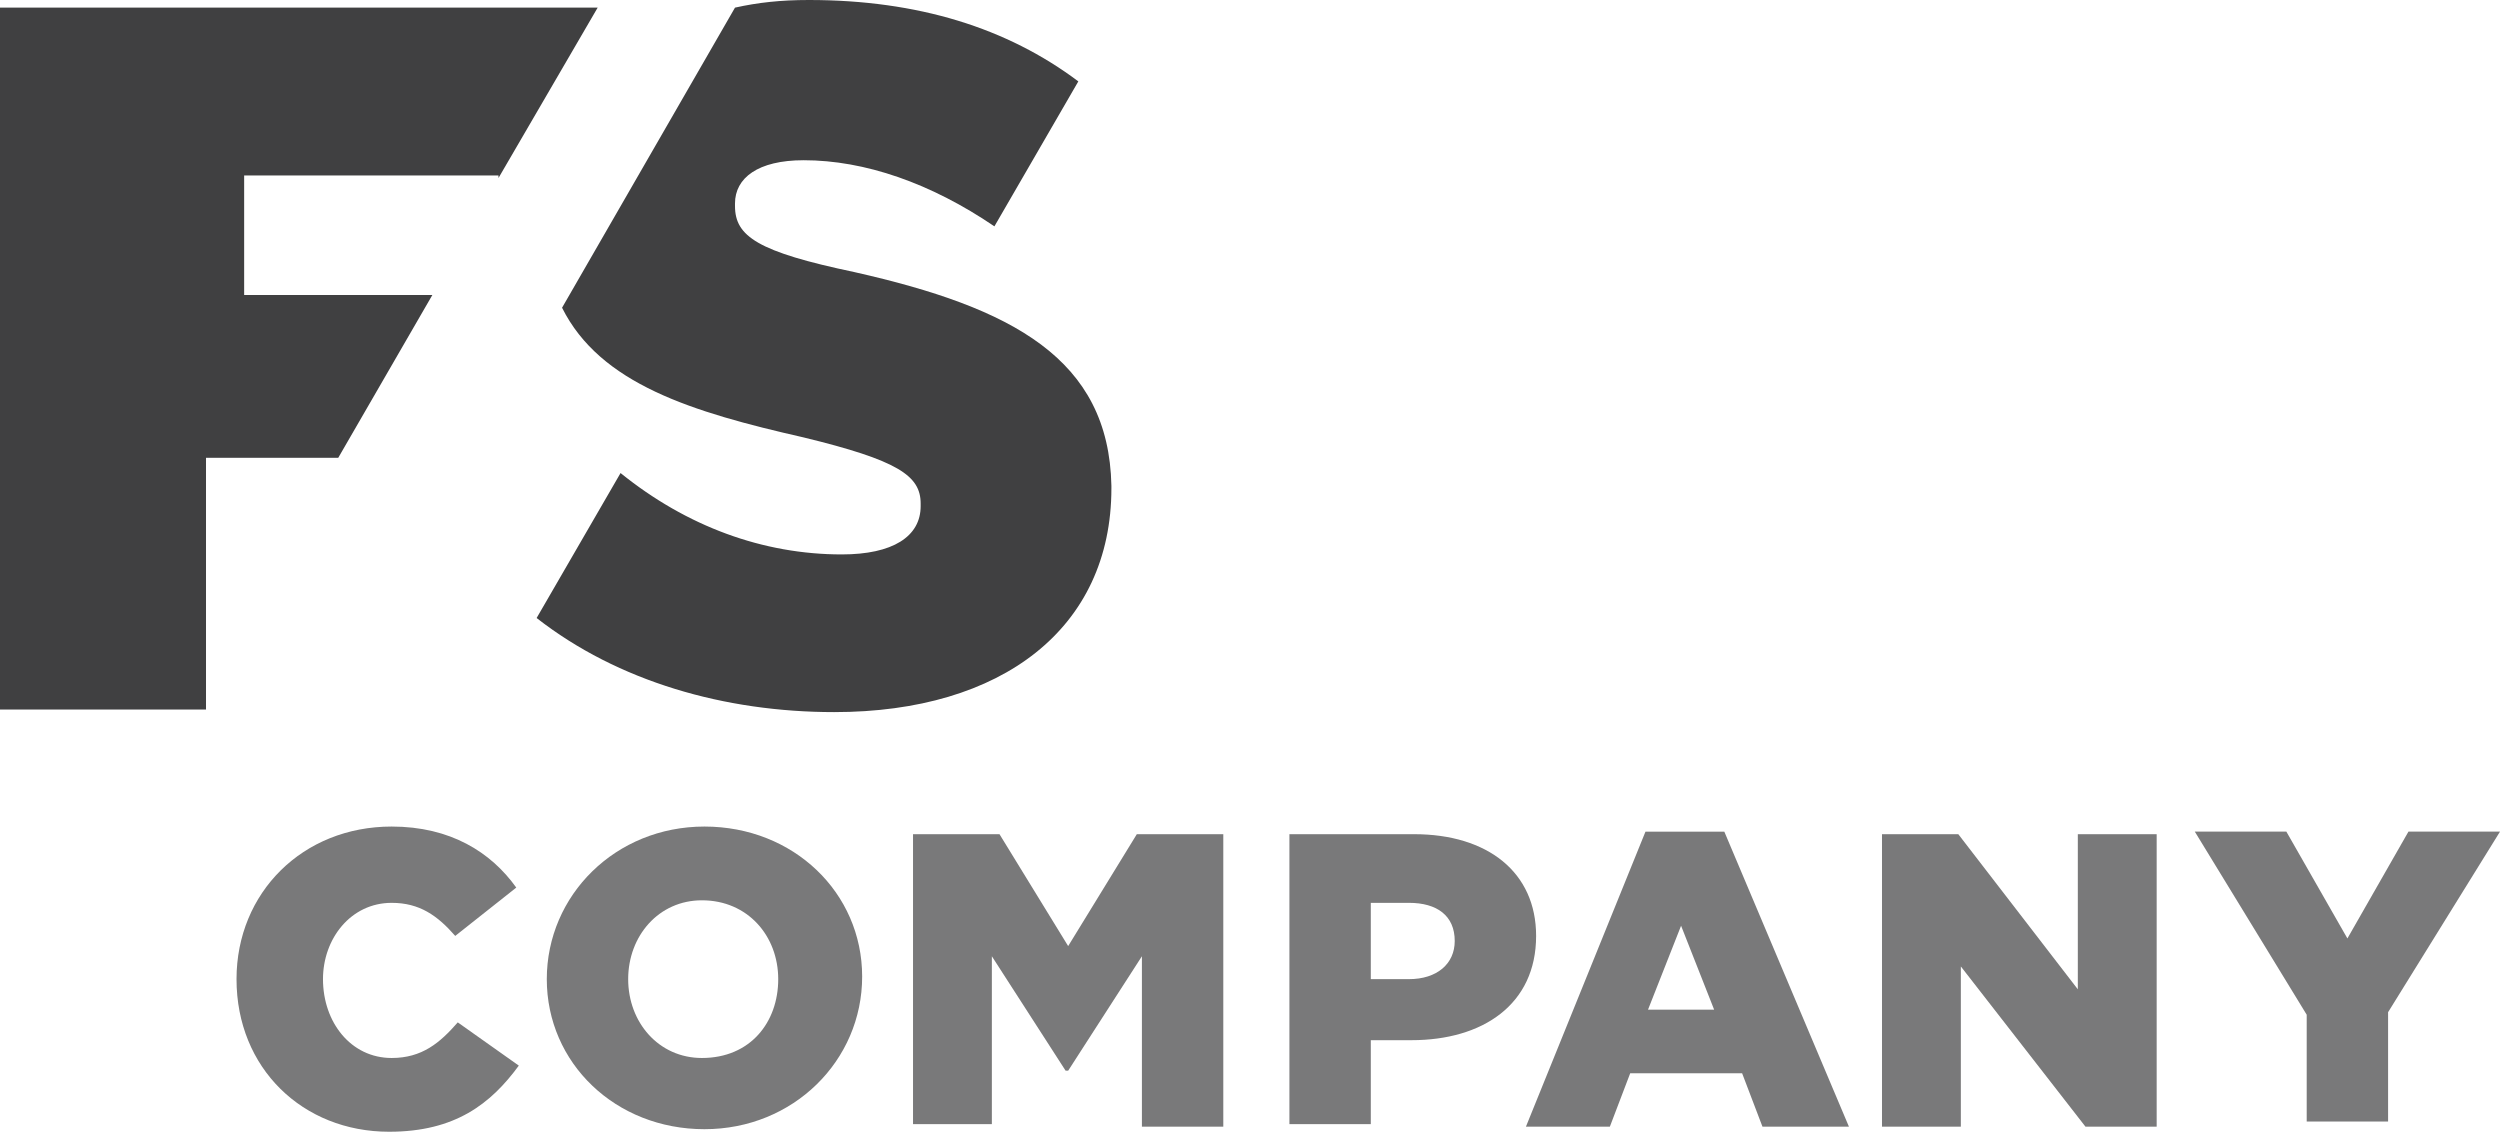
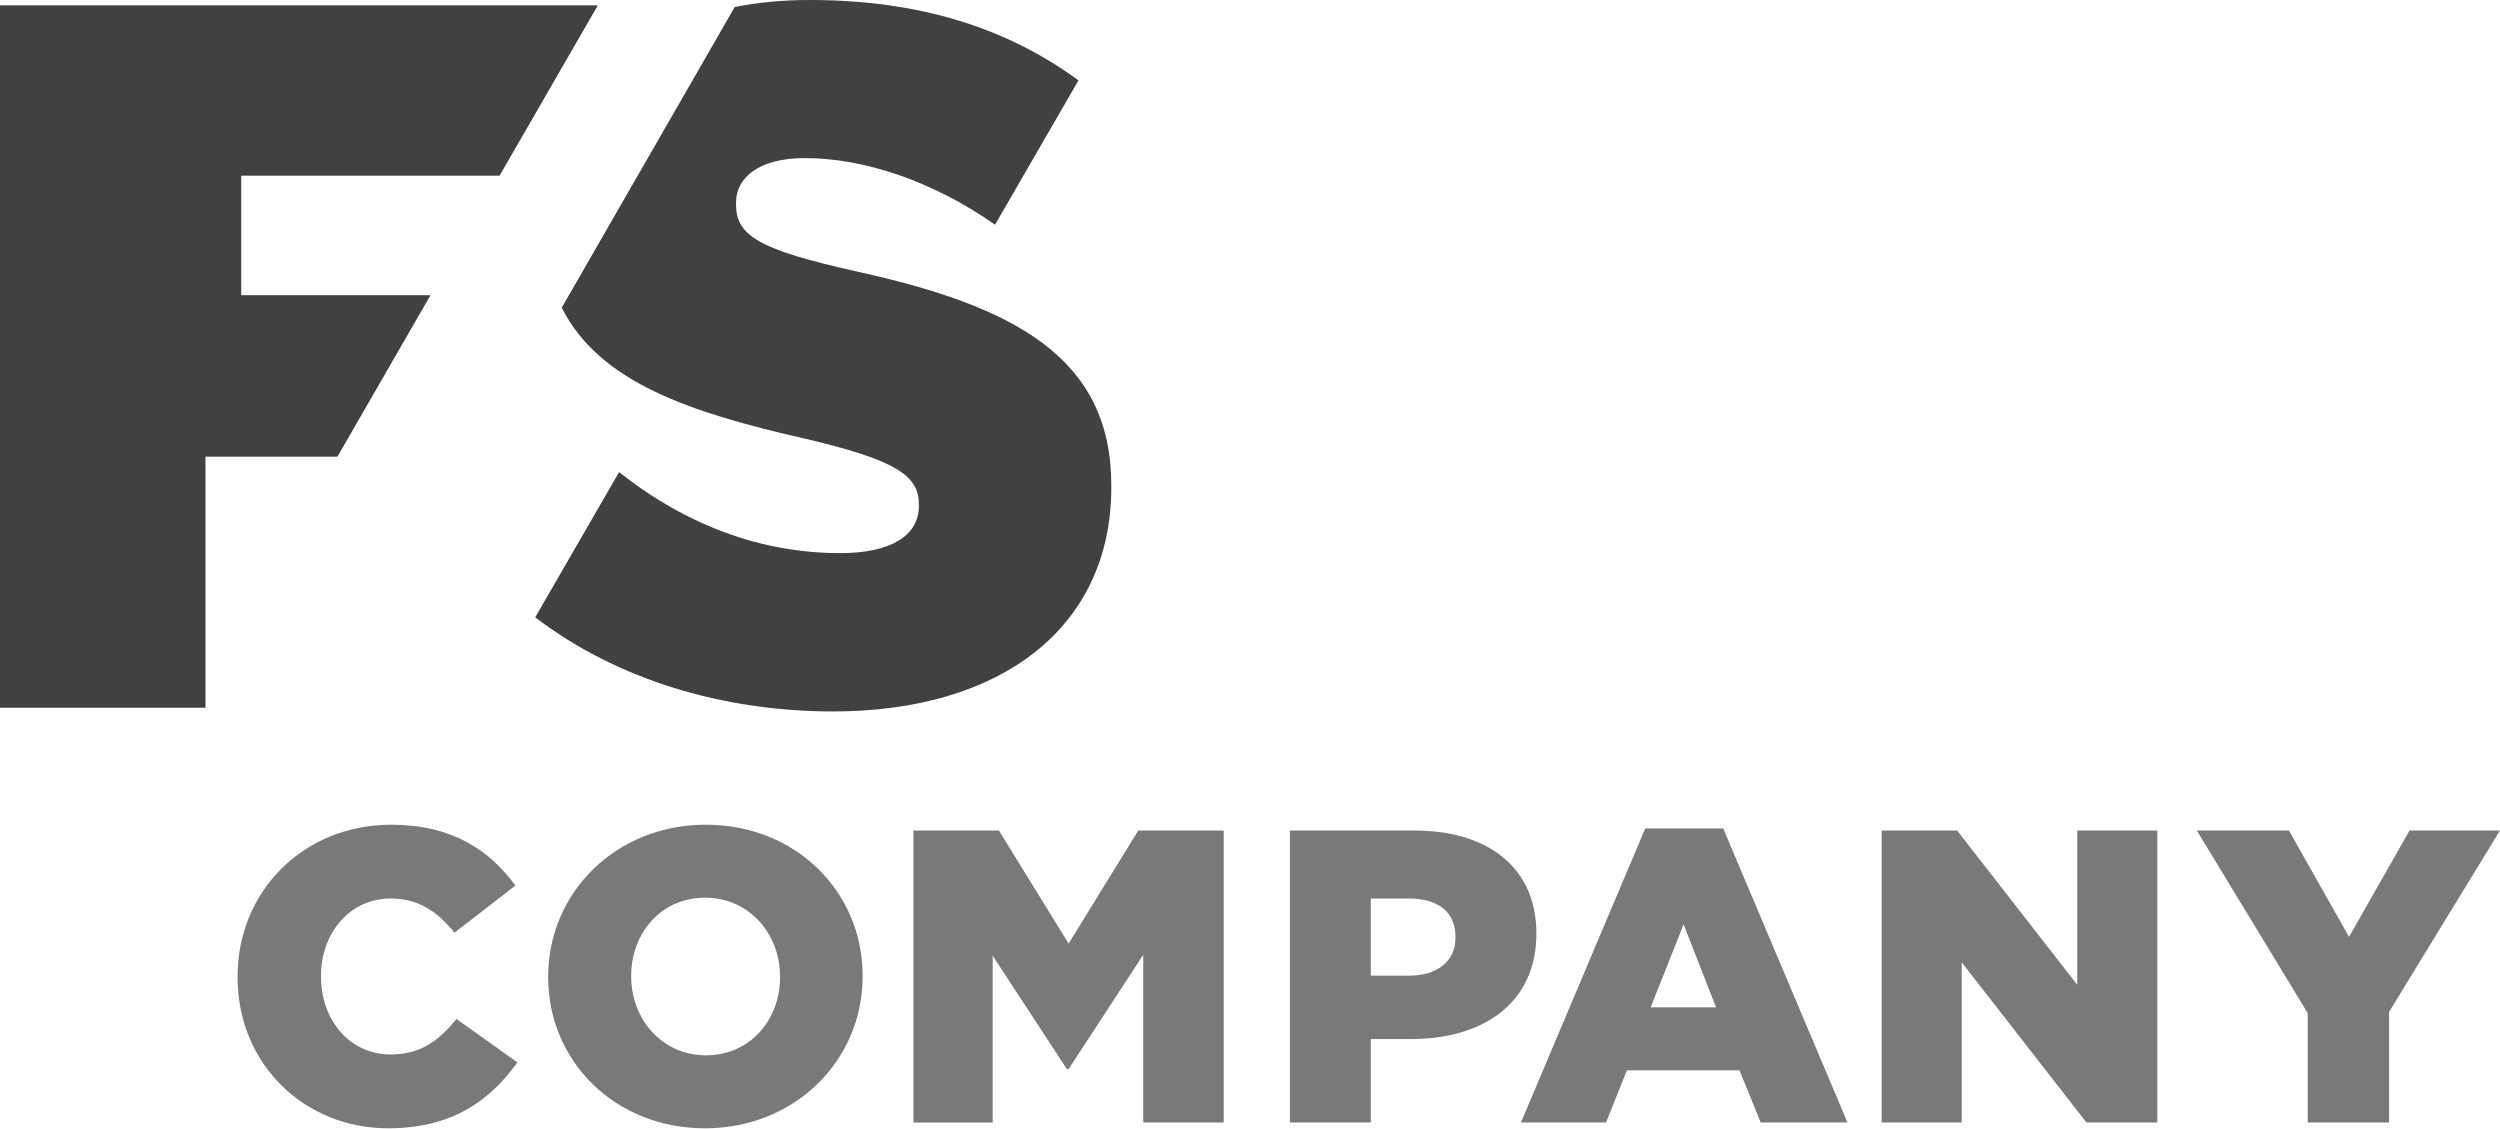
- <svg xmlns="http://www.w3.org/2000/svg" version="1.1" id="Layer_1" x="0px" y="0px" width="528.643px" height="239.315px" viewBox="-216.337 810.834 528.643 239.315" enable-background="new -216.337 810.834 528.643 239.315" xml:space="preserve">
-   <g>
+ <svg xmlns="http://www.w3.org/2000/svg" version="1.1" x="0px" y="0px" width="107.936px" height="48.714px" viewBox="0 0 107.936 48.714" enable-background="new 0 0 107.936 48.714" xml:space="preserve">
+   <g id="Layer_1">
    <g opacity="0.7">
-       <path fill="#404041" d="M-166.323,1017.881L-166.323,1017.881c0-18.285,13.982-32.267,32.805-32.267    c12.369,0,20.974,5.378,26.351,12.907l-12.907,10.218c-3.764-4.302-7.529-6.991-13.445-6.991c-8.605,0-14.52,7.529-14.52,16.134    l0,0c0,9.142,5.916,16.671,14.52,16.671c6.453,0,10.218-3.227,13.982-7.529l12.907,9.142    c-5.916,8.067-13.445,13.983-27.427,13.983C-152.341,1050.149-166.323,1036.704-166.323,1017.881z" />
-       <path fill="#404041" d="M-100.714,1017.881L-100.714,1017.881c0-17.747,14.52-32.267,33.343-32.267s33.343,13.982,33.343,31.729    l0,0c0,17.747-14.52,32.267-33.343,32.267S-100.714,1035.629-100.714,1017.881z M-51.775,1017.881L-51.775,1017.881    c0-9.142-6.453-16.671-16.134-16.671c-9.142,0-15.596,7.529-15.596,16.671l0,0c0,9.142,6.453,16.671,15.596,16.671    C-57.691,1034.553-51.775,1027.024-51.775,1017.881z" />
-       <path fill="#404041" d="M-23.272,987.228h18.285l14.52,23.663l14.52-23.663h18.285v61.845H25.128v-36.032l-15.596,24.2H8.995    l-15.596-24.2v35.494h-16.671L-23.272,987.228L-23.272,987.228z" />
-       <path fill="#404041" d="M56.32,987.228h26.351c15.596,0,25.814,8.067,25.814,21.511l0,0c0,14.52-11.294,22.049-26.351,22.049    h-8.605v17.747H56.32V987.228z M81.596,1017.881c5.916,0,9.68-3.227,9.68-8.067l0,0c0-5.378-3.764-8.067-9.68-8.067h-8.067v16.134    H81.596z" />
-       <path fill="#404041" d="M131.61,986.69h16.671l26.351,62.383h-18.285l-4.302-11.293h-23.663l-4.302,11.293h-17.747L131.61,986.69z     M146.13,1024.335l-6.991-17.747l-6.991,17.747H146.13z" />
-       <path fill="#404041" d="M181.624,987.228h16.134l25.276,32.805v-32.805h16.671v61.845h-15.058l-26.351-33.88v33.88h-16.671    V987.228z" />
-       <path fill="#404041" d="M271.434,1025.41l-23.663-38.721h19.36l12.907,22.587l12.907-22.587h19.36l-23.663,38.183v23.125h-17.209    L271.434,1025.41L271.434,1025.41z" />
+       <path fill="#414042" d="M10.258,42.196V42.16c0-3.673,2.827-6.554,6.644-6.554c2.575,0,4.231,1.08,5.348,2.628l-2.629,2.035    c-0.72-0.9-1.548-1.477-2.755-1.477c-1.764,0-3.007,1.494-3.007,3.331v0.036c0,1.891,1.243,3.367,3.007,3.367    c1.314,0,2.089-0.612,2.845-1.531l2.628,1.873c-1.188,1.639-2.791,2.845-5.582,2.845C13.157,48.714,10.258,45.959,10.258,42.196z" />
+       <path fill="#414042" d="M23.667,42.196V42.16c0-3.619,2.917-6.554,6.806-6.554s6.77,2.898,6.77,6.518v0.036    c0,3.619-2.917,6.554-6.806,6.554S23.667,45.816,23.667,42.196z M33.679,42.196V42.16c0-1.818-1.314-3.403-3.241-3.403    c-1.908,0-3.187,1.549-3.187,3.367v0.036c0,1.818,1.314,3.403,3.223,3.403C32.4,45.564,33.679,44.015,33.679,42.196z" />
+       <path fill="#414042" d="M39.438,35.859h3.691l3.007,4.879l3.007-4.879h3.69v12.604h-3.475v-7.238l-3.223,4.934h-0.072    l-3.205-4.897v7.202h-3.421V35.859z" />
+       <path fill="#414042" d="M55.692,35.859h5.401c3.187,0,5.239,1.639,5.239,4.429v0.036c0,2.971-2.286,4.538-5.419,4.538h-1.729    v3.601h-3.493V35.859z M60.841,42.124c1.242,0,1.999-0.648,1.999-1.639v-0.036c0-1.08-0.757-1.656-2.017-1.656h-1.639v3.331    H60.841z" />
+       <path fill="#414042" d="M71.032,35.769h3.367l5.365,12.693h-3.745l-0.918-2.251H70.24l-0.9,2.251h-3.674L71.032,35.769z     M74.092,43.492l-1.404-3.583l-1.423,3.583H74.092z" />
+       <path fill="#414042" d="M81.239,35.859h3.26l5.186,6.662v-6.662h3.457v12.604H90.08l-5.384-6.914v6.914h-3.457V35.859z" />
+       <path fill="#414042" d="M99.636,43.744l-4.79-7.886h3.979l2.593,4.591l2.611-4.591h3.906l-4.789,7.832v4.771h-3.511V43.744z" />
    </g>
-     <path fill="#404041" d="M-35.641,868.377c-20.436-4.302-25.276-7.529-25.276-13.982v-0.538c0-5.378,4.84-9.142,14.52-9.142   c12.907,0,26.889,4.84,40.334,13.982l17.747-30.654c-15.058-11.294-33.881-17.209-57.005-17.209   c-5.916,0-10.756,0.538-15.596,1.613l-36.569,63.459c8.067,16.134,27.427,22.049,51.09,27.427   c19.898,4.84,24.738,8.067,24.738,13.982v0.538c0,6.453-5.916,10.218-16.671,10.218c-16.671,0-32.805-5.916-46.787-17.209   l-17.747,30.654c17.209,13.445,39.796,19.898,62.921,19.898c35.494,0,58.619-17.747,58.619-47.325v-0.538   C18.137,886.662-2.299,875.906-35.641,868.377z" />
-     <path fill="#404041" d="M-110.931,848.479l20.974-36.032h-126.38v148.429h43.561v-53.241h27.965l19.898-34.418h-39.796v-25.276   h53.779V848.479z" />
+     <path fill="#414042" d="M36.911,11.704c-4.122-0.926-5.133-1.522-5.133-2.874V8.745c0-1.068,0.974-1.919,2.968-1.919   c2.59,0,5.53,1.002,8.215,2.874l3.602-6.23C43.443,1.191,39.681,0,34.954,0c-1.153,0-2.231,0.104-3.233,0.303l-7.468,12.98   c1.626,3.243,5.606,4.538,10.408,5.634c4.027,0.936,5.01,1.617,5.01,2.846v0.085c0,1.267-1.191,2.033-3.394,2.033   c-3.403,0-6.646-1.201-9.548-3.498l-3.621,6.268c3.526,2.694,8.102,4.065,12.866,4.065c7.213,0,12.006-3.602,12.006-9.671v-0.095   C47.981,15.4,43.736,13.197,36.911,11.704z" />
+     <path fill="#414042" d="M21.568,7.585l4.243-7.355H0v30.325h8.872v-10.84h5.697l4.018-6.971h-8.172V7.585H21.568z" />
+   </g>
+   <g id="guide" display="none">
+     <g display="inline">
+       <rect x="-53.861" y="-5.056" opacity="0.8" fill="#EC008C" fill-opacity="0.61" width="119.192" height="5.217" />
+       <rect x="-53.861" y="30.569" opacity="0.8" fill="#EC008C" fill-opacity="0.61" width="181.165" height="5.217" />
+       <rect x="-0.101" y="-15.391" opacity="0.8" fill="#EC008C" fill-opacity="0.61" width="5.217" height="49.533" />
+       <rect x="5.129" y="-15.391" opacity="0.8" fill="#EC008C" fill-opacity="0.61" width="5.217" height="65.3" />
+       <rect x="46.566" y="-15.203" opacity="0.8" fill="#EC008C" fill-opacity="0.61" width="5.217" height="49.533" />
+       <polygon opacity="0.8" fill="#EC008C" fill-opacity="0.61" points="34.64,-4.843 15.97,27.497 10.03,27.497 30.19,-7.423   " />
+       <polygon opacity="0.8" fill="#EC008C" fill-opacity="0.61" points="21.64,17.823 2.97,50.163 -2.97,50.163 17.19,15.243   " />
+     </g>
  </g>
</svg>
